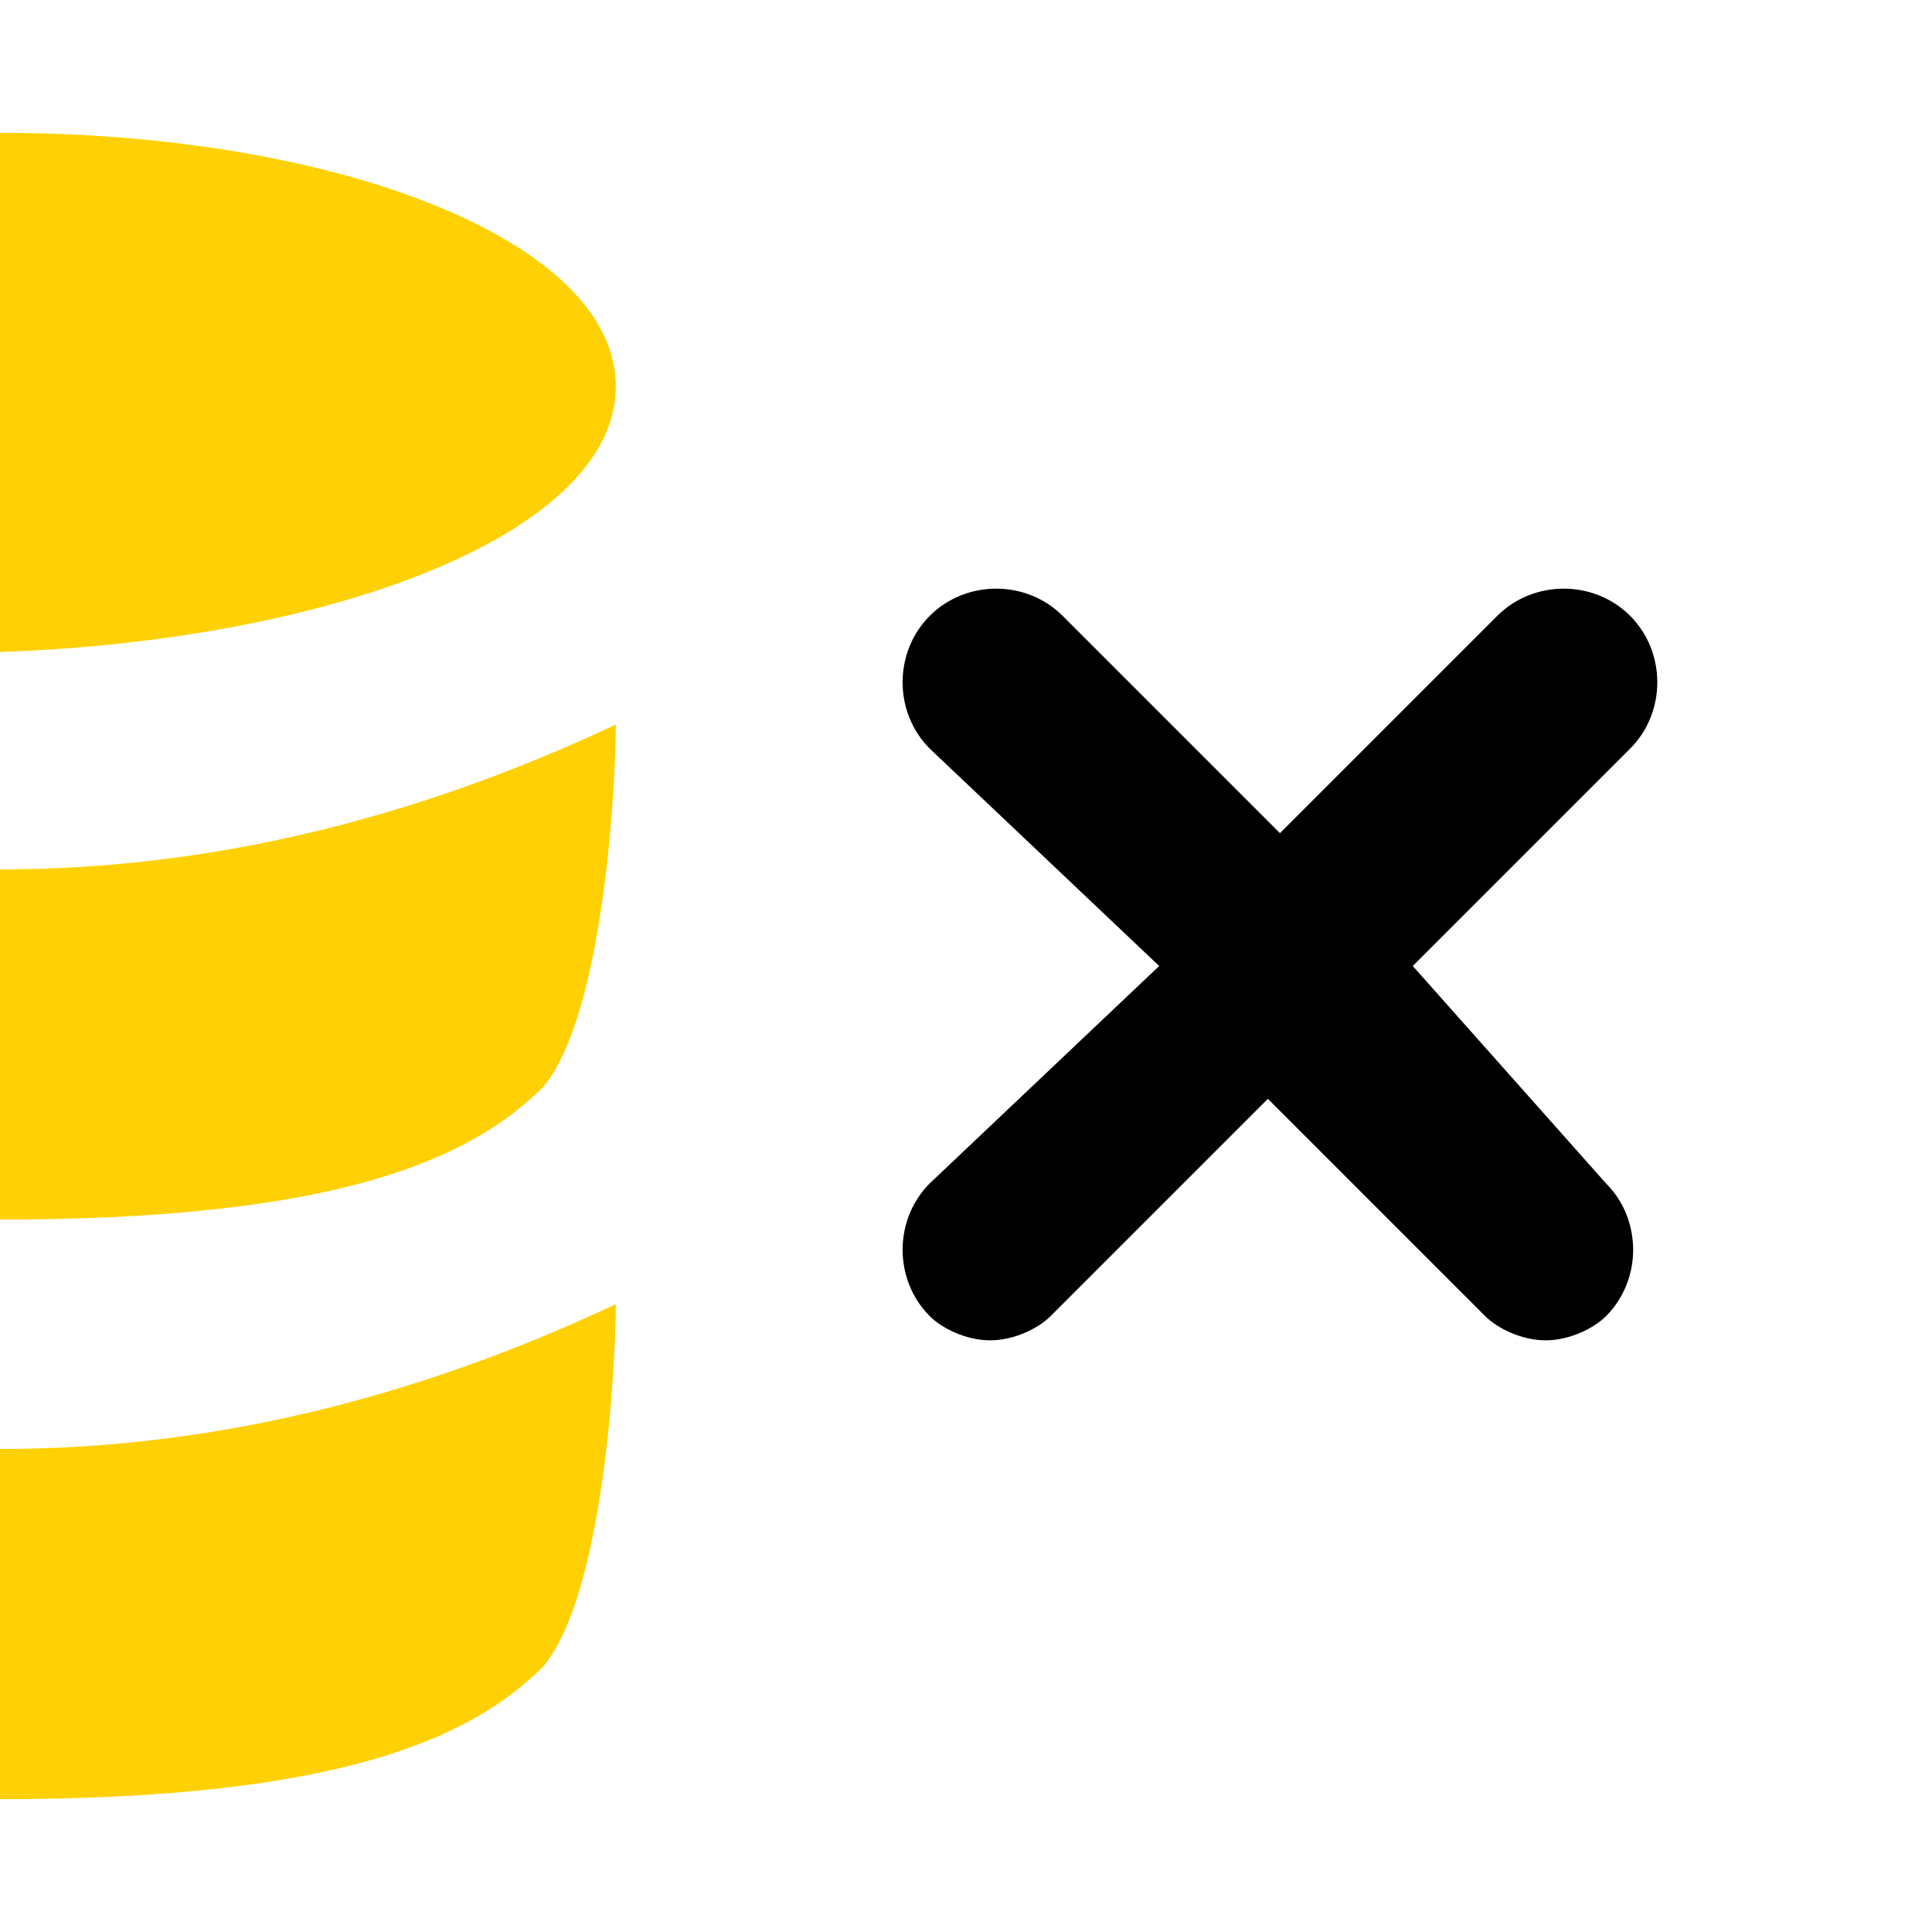
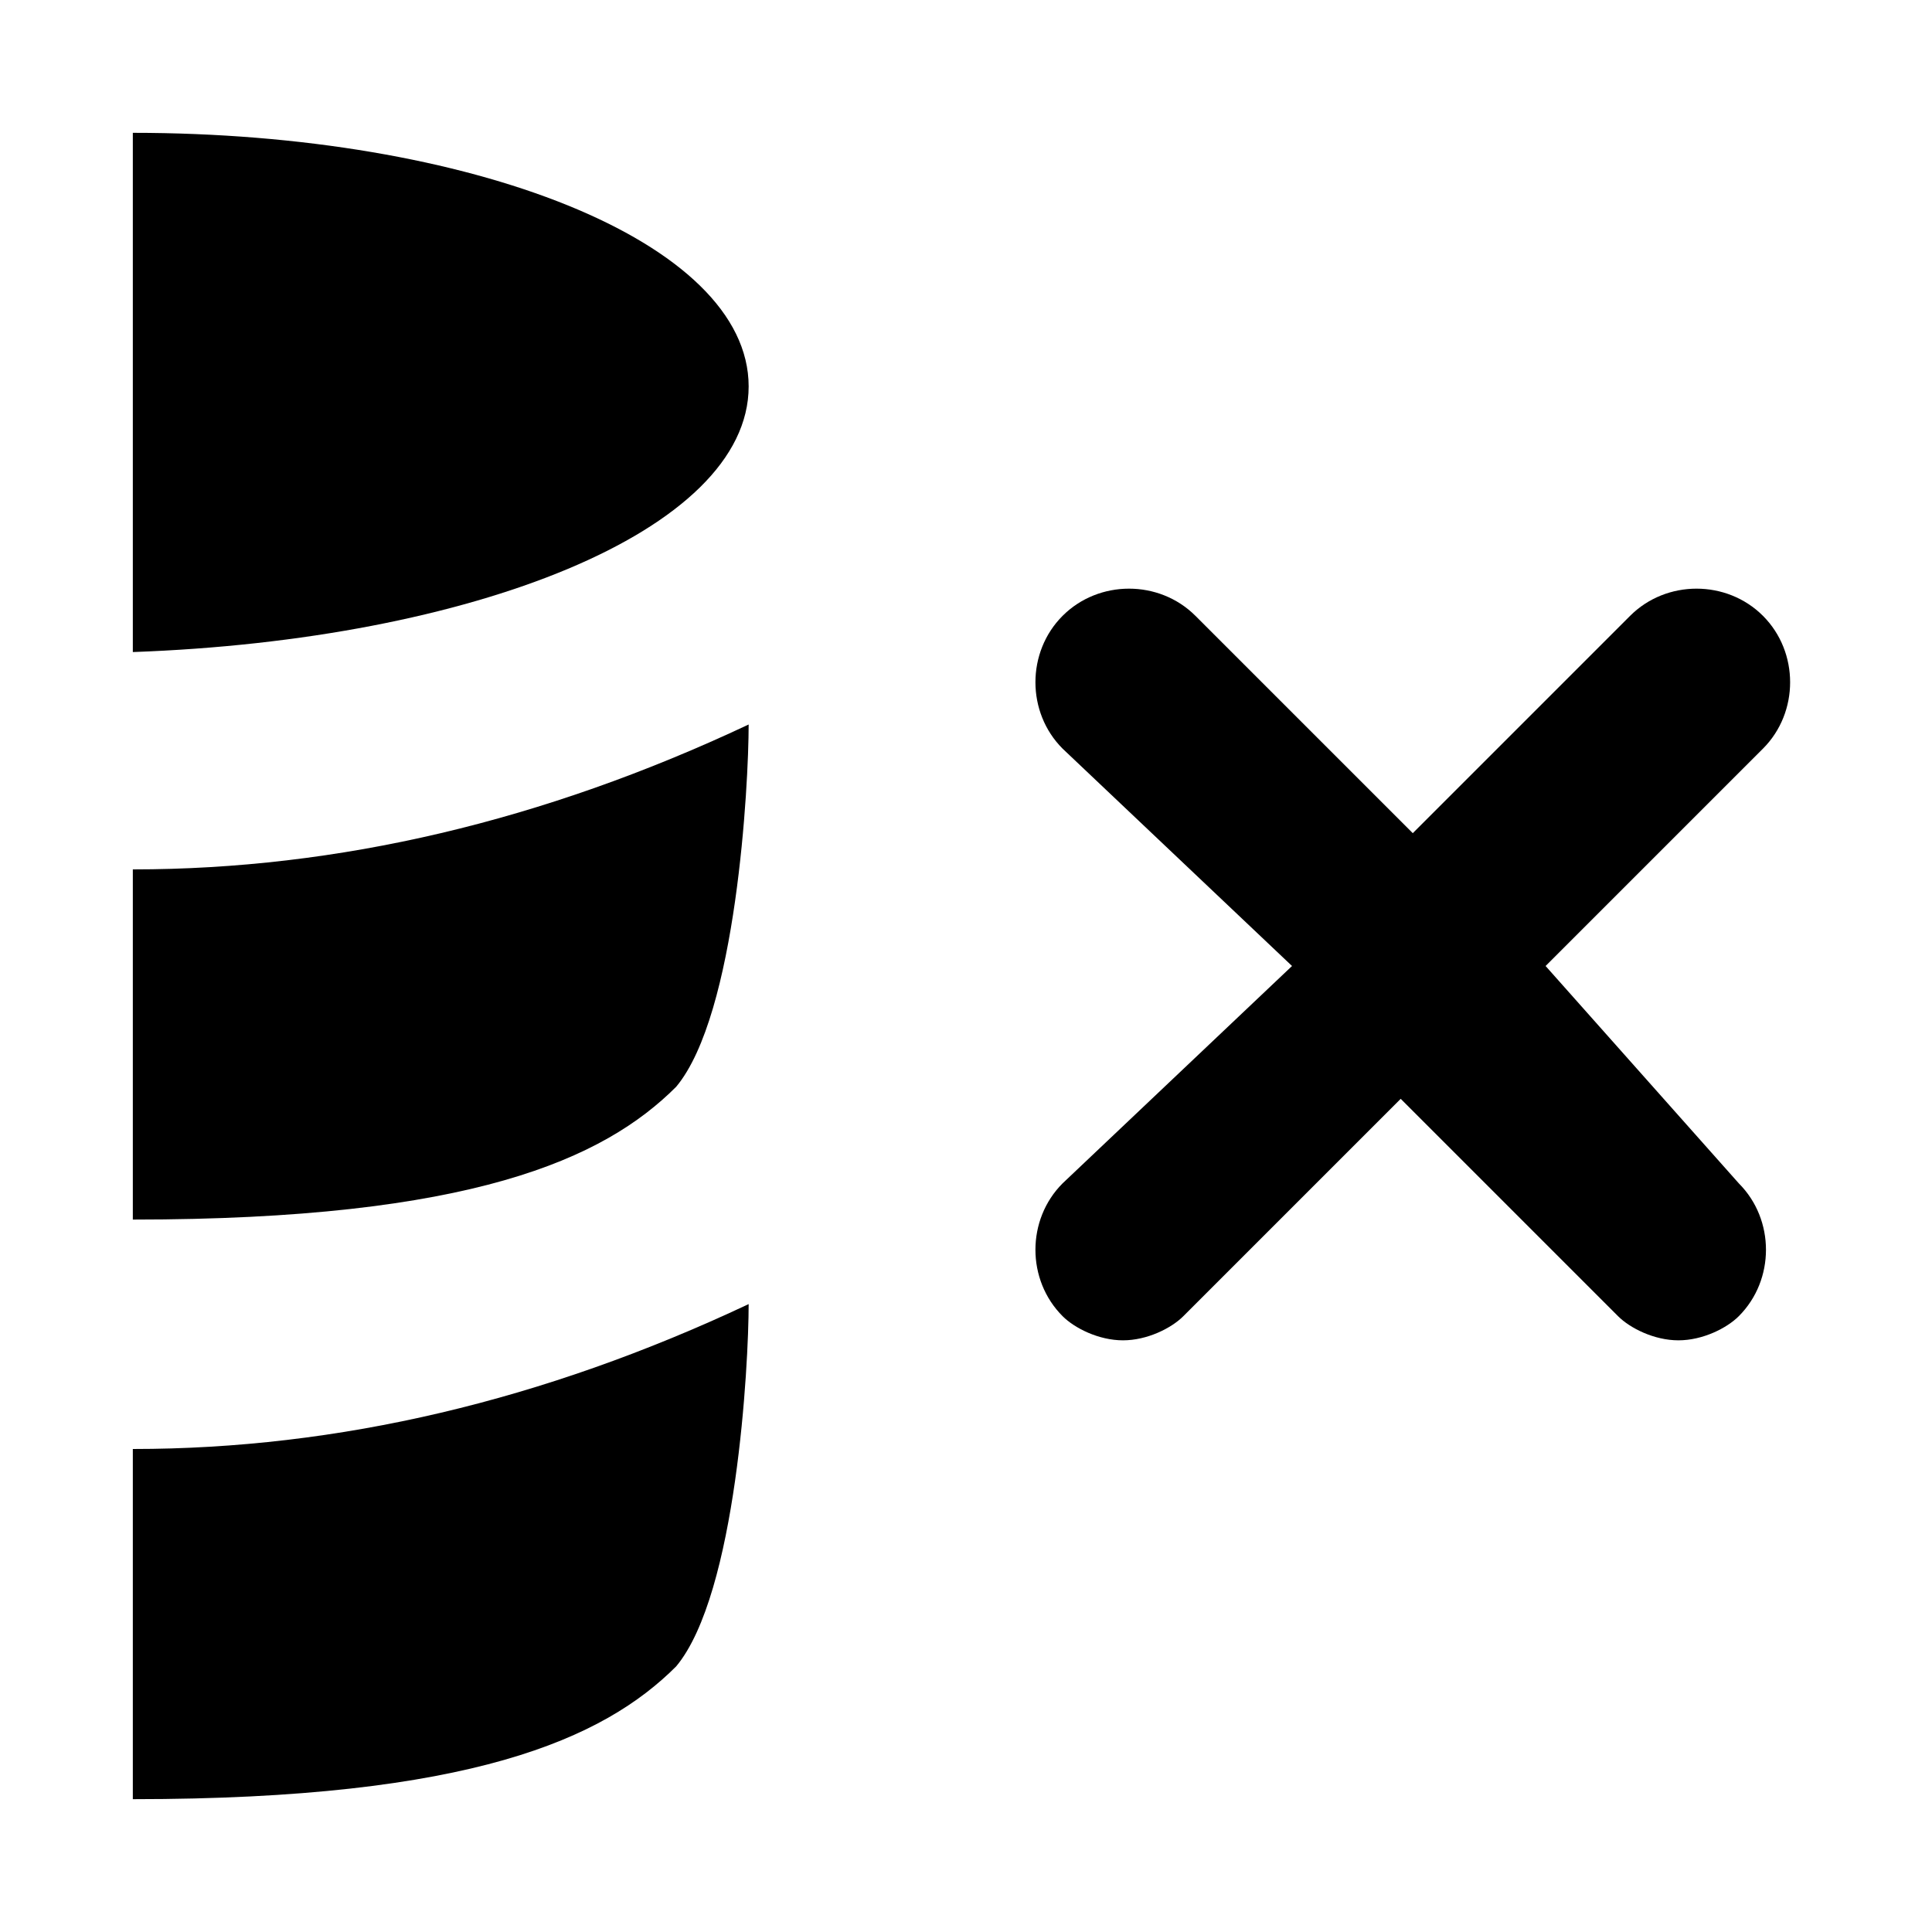
- <svg xmlns="http://www.w3.org/2000/svg" version="1.1" id="Ebene_1" x="0px" y="0px" viewBox="-412 290.3 16 16" style="enable-background:new -412 290.3 16 16;" xml:space="preserve">
-   <style type="text/css">
- 	.st0{fill:#FFD104;}
- </style>
+ <svg xmlns="http://www.w3.org/2000/svg" version="1.1" id="Ebene_1" x="0px" y="0px" viewBox="0 0 16 16" style="enable-background:new 0 0 16 16;" xml:space="preserve">
  <g>
-     <path d="M-400.3,298.3l1.8-1.8c0.3-0.3,0.3-0.8,0-1.1c-0.3-0.3-0.8-0.3-1.1,0l-1.8,1.8l-1.8-1.8c-0.3-0.3-0.8-0.3-1.1,0   c-0.3,0.3-0.3,0.8,0,1.1l1.9,1.8l-1.9,1.8c-0.3,0.3-0.3,0.8,0,1.1c0.1,0.1,0.3,0.2,0.5,0.2c0.2,0,0.4-0.1,0.5-0.2l1.8-1.8l1.8,1.8   c0.1,0.1,0.3,0.2,0.5,0.2c0.2,0,0.4-0.1,0.5-0.2c0.3-0.3,0.3-0.8,0-1.1L-400.3,298.3z" />
+     <path d="M12.8,8l1.8-1.8c0.3-0.3,0.3-0.8,0-1.1c-0.3-0.3-0.8-0.3-1.1,0l-1.8,1.8L9.9,5.1c-0.3-0.3-0.8-0.3-1.1,0   c-0.3,0.3-0.3,0.8,0,1.1L10.7,8L8.8,9.8c-0.3,0.3-0.3,0.8,0,1.1c0.1,0.1,0.3,0.2,0.5,0.2s0.4-0.1,0.5-0.2l1.8-1.8l1.8,1.8   c0.1,0.1,0.3,0.2,0.5,0.2s0.4-0.1,0.5-0.2c0.3-0.3,0.3-0.8,0-1.1L12.8,8z" />
  </g>
  <g>
-     <path class="st0" d="M-412,300.4c2.8,0,3.9-0.5,4.5-1.1c0.5-0.6,0.6-2.5,0.6-3c-1.7,0.8-3.4,1.2-5.1,1.2V300.4L-412,300.4z" />
-     <path class="st0" d="M-412,305.2L-412,305.2c2.8,0,3.9-0.5,4.5-1.1c0.5-0.6,0.6-2.5,0.6-3c-1.7,0.8-3.4,1.2-5.1,1.2V305.2z" />
-     <path class="st0" d="M-406.9,293.5c0-1.2-2.3-2.1-5.1-2.1v4.3C-409.2,295.6-406.9,294.7-406.9,293.5z" />
+     <path d="M1.1,10.1C3.9,10.1,5,9.6,5.6,9c0.5-0.6,0.6-2.5,0.6-3C4.5,6.8,2.8,7.2,1.1,7.2V10.1L1.1,10.1z" />
+     <path d="M1.1,14.9L1.1,14.9c2.8,0,3.9-0.5,4.5-1.1c0.5-0.6,0.6-2.5,0.6-3C4.5,11.6,2.8,12,1.1,12V14.9z" />
+     <path d="M6.2,3.2c0-1.2-2.3-2.1-5.1-2.1v4.3C3.9,5.3,6.2,4.4,6.2,3.2z" />
  </g>
</svg>
